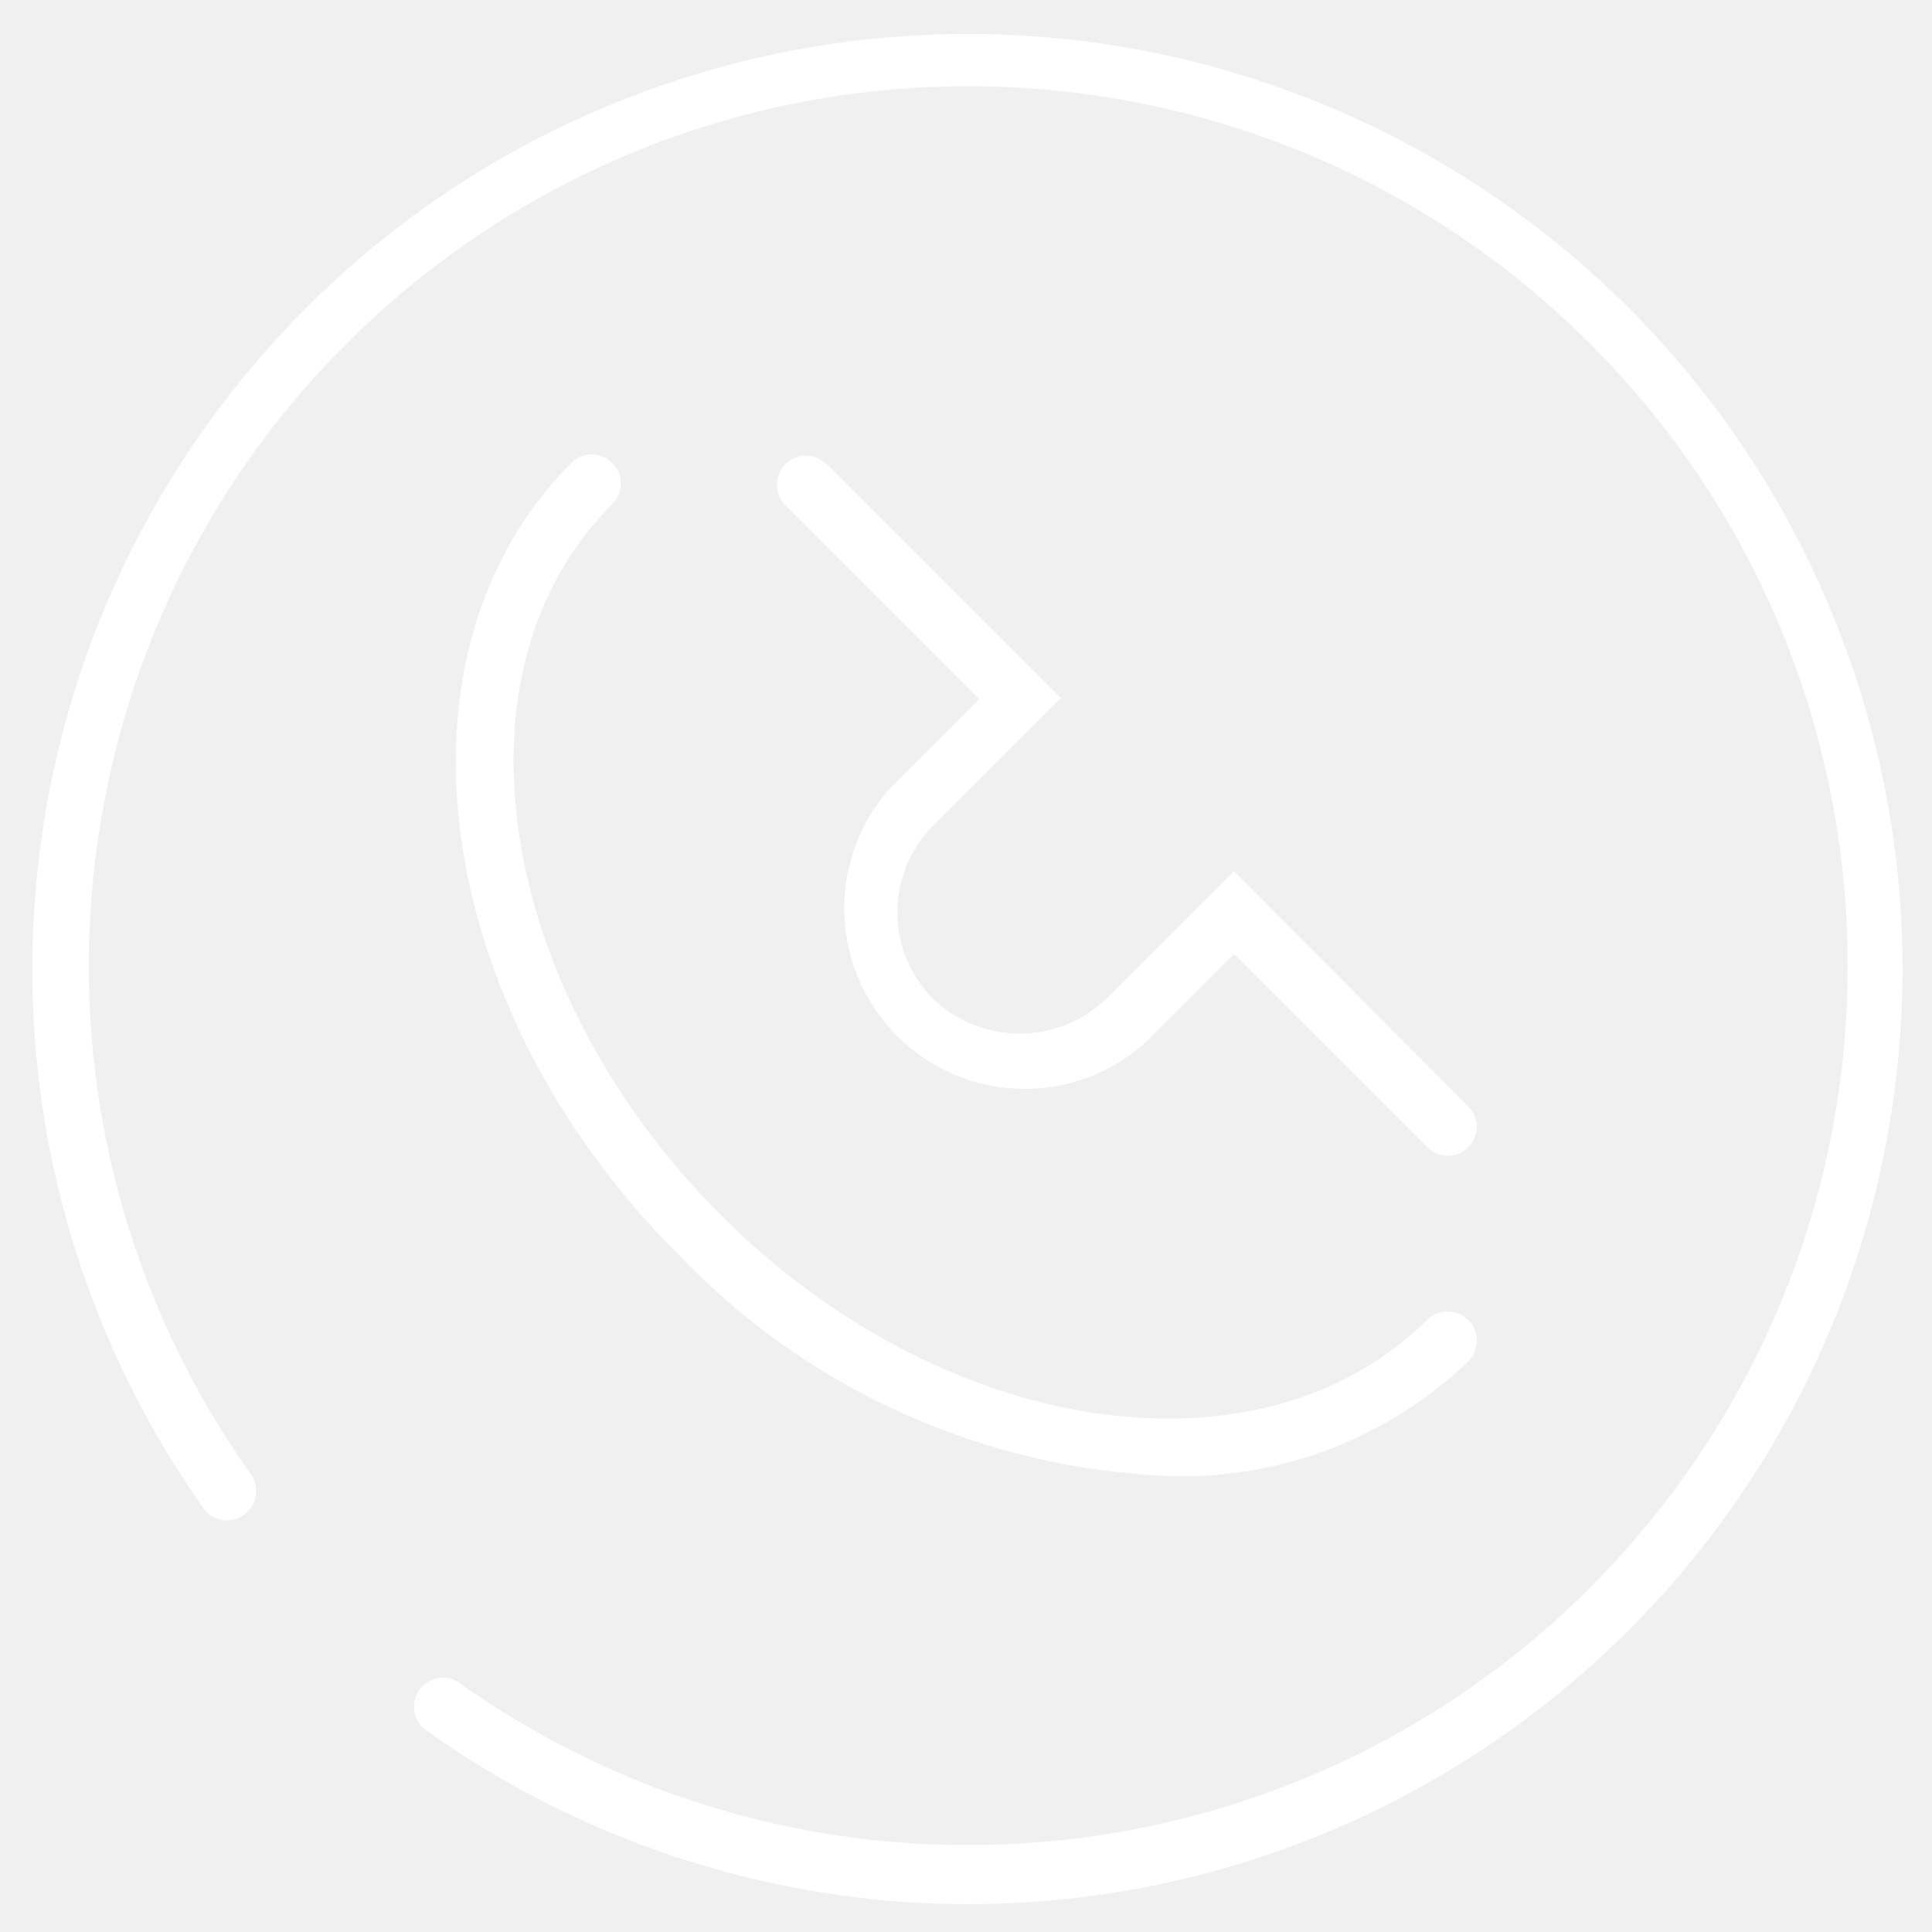
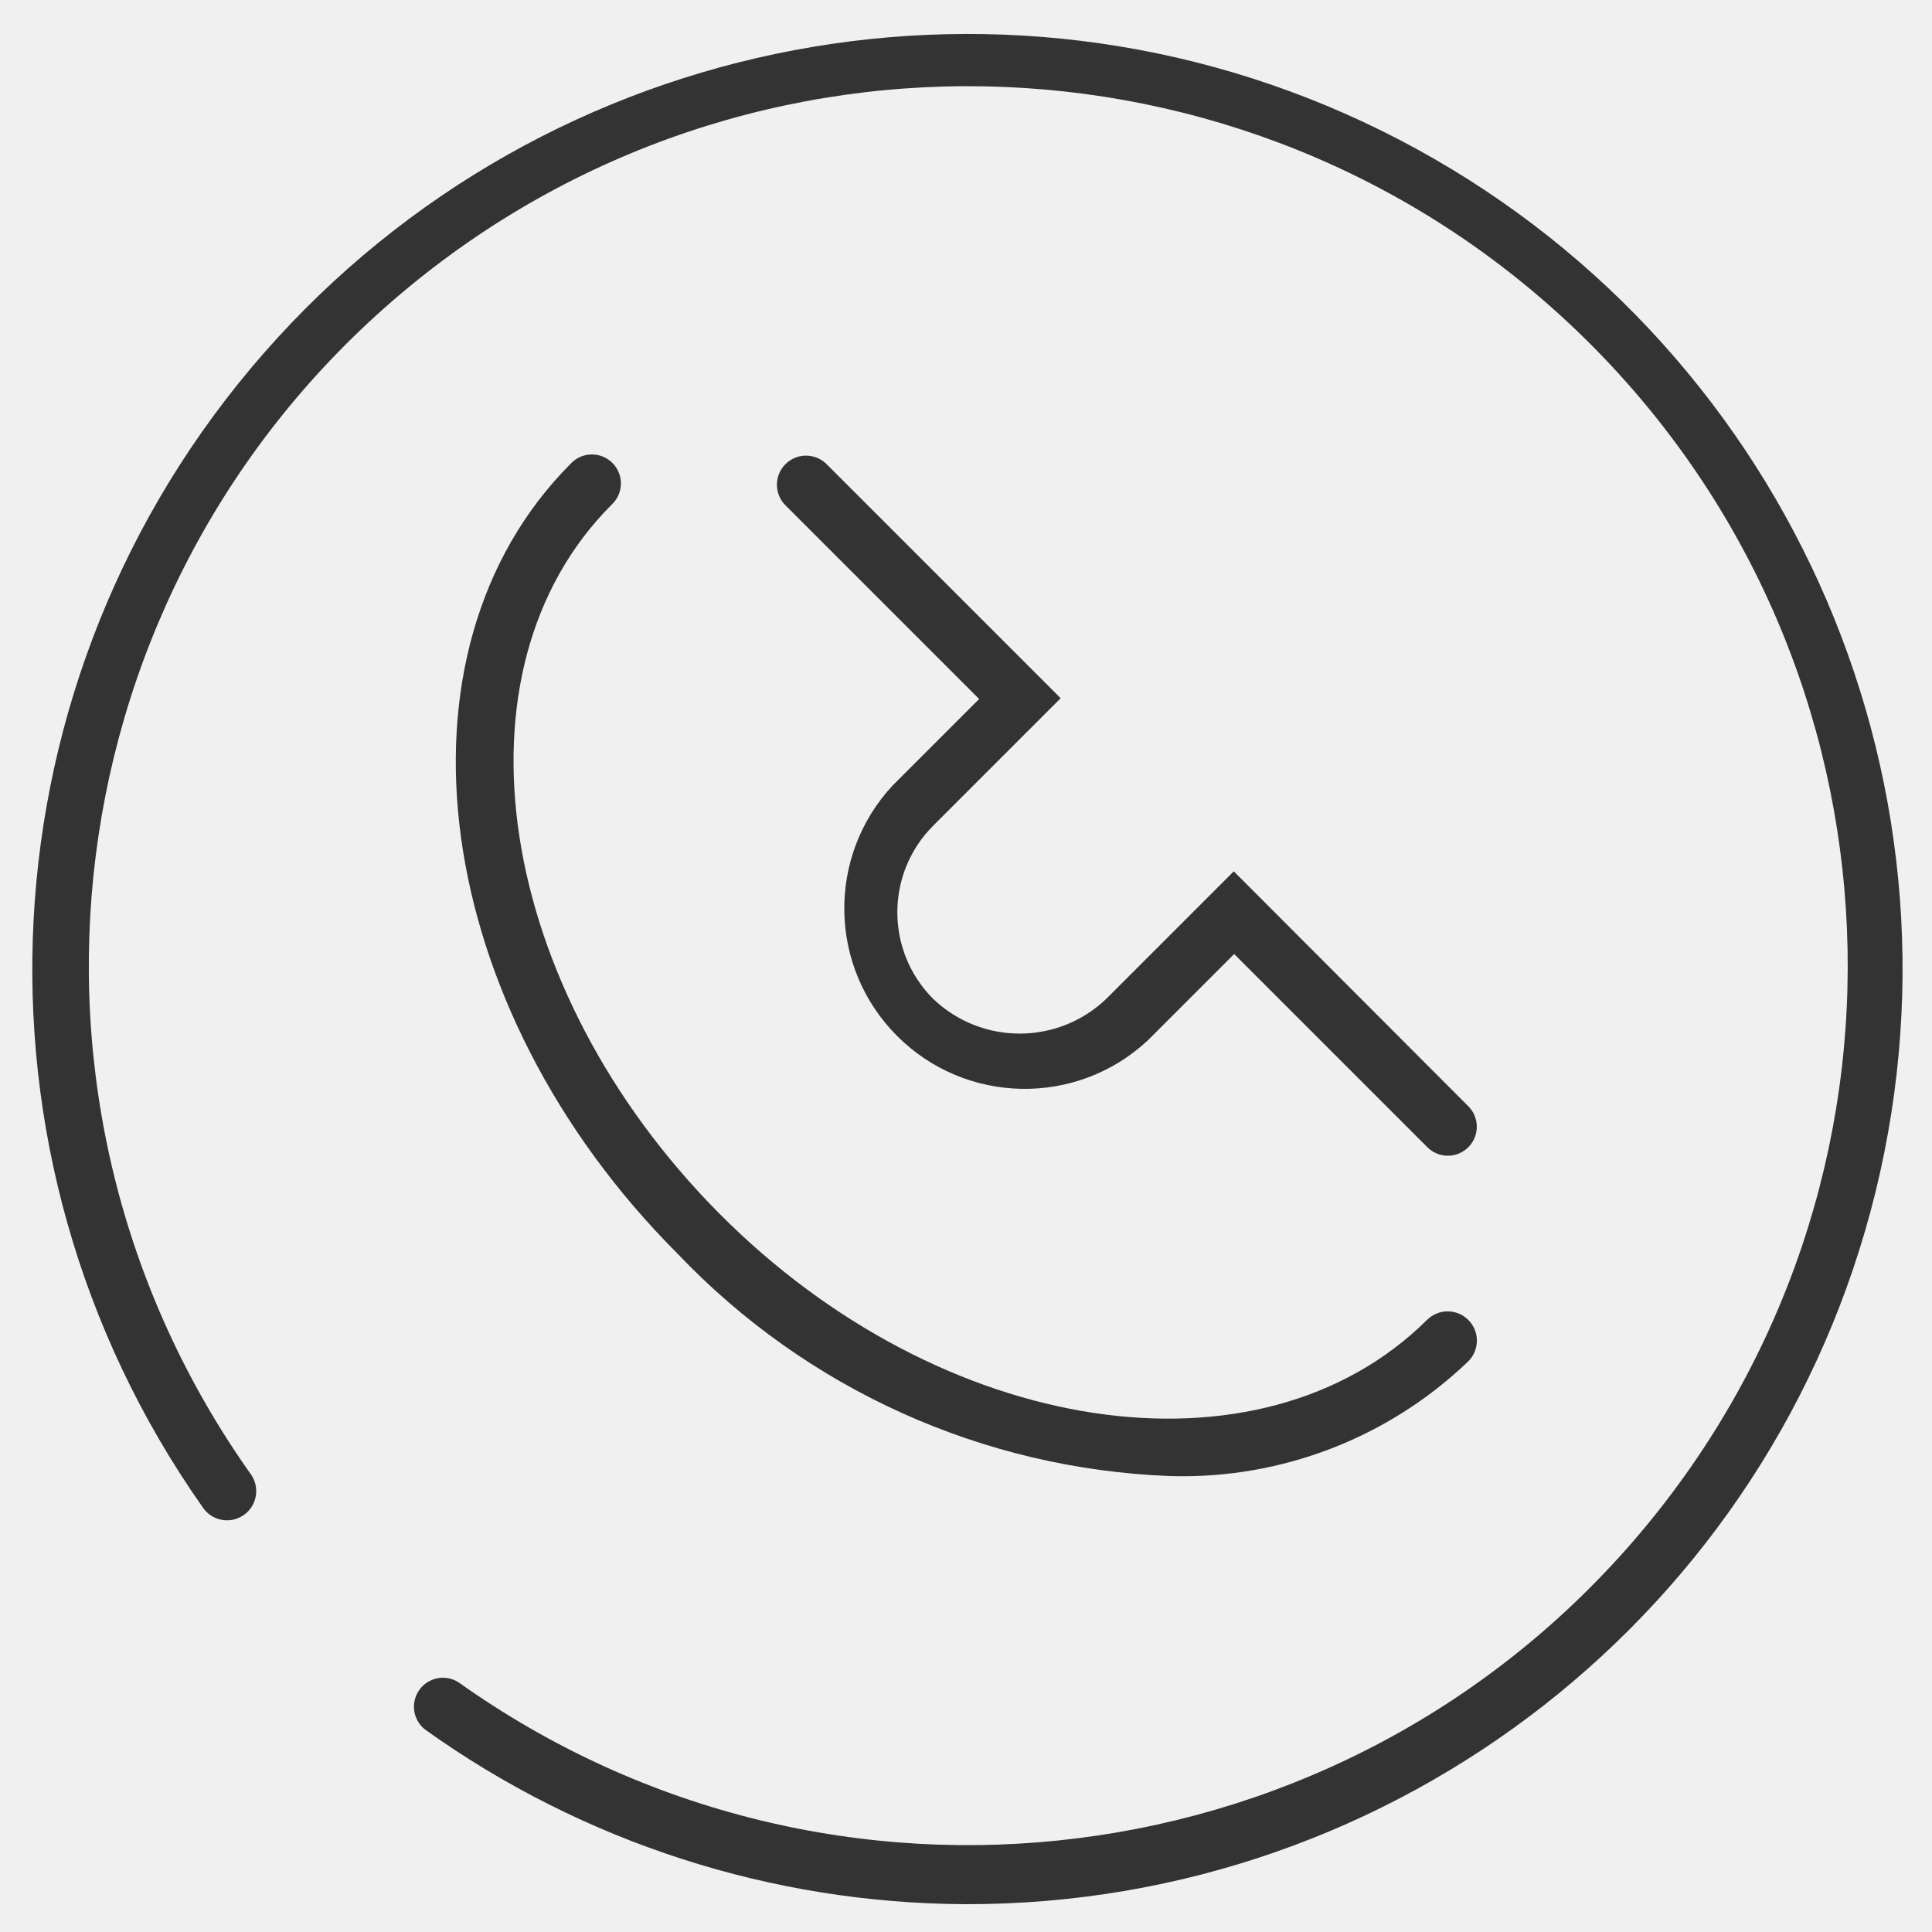
<svg xmlns="http://www.w3.org/2000/svg" viewBox="0 0 50 50">
  <defs>
-     <style>.a{fill:#fff;}</style>
+     <style>.a{fill:#333;}</style>
  </defs>
  <path class="a" d="M25,49.28A24.2,24.2,0,0,1,11,44.76a0.75,0.75,0,0,1,.87-1.22,22.76,22.76,0,1,0-5.36-5.36A0.75,0.75,0,1,1,5.24,39,24.2,24.2,0,1,1,25,49.28Z" />
  <path class="a" d="M30.28,38.2a18.55,18.55,0,0,1-12.74-5.75C11.14,26.05,9.9,16.88,14.77,12a0.75,0.75,0,1,1,1.06,1.06c-4.29,4.29-3,12.51,2.77,18.33s14,7.06,18.33,2.77A0.75,0.75,0,1,1,38,35.23,10.68,10.68,0,0,1,30.28,38.2Z" />
  <path class="a" d="M37.47,29.91a0.75,0.75,0,0,1-.53-0.22l-5-5-2.24,2.24a4.67,4.67,0,0,1-6.6-6.6l2.24-2.24-5-5A0.75,0.75,0,1,1,21.38,12l6.07,6.07-3.3,3.3a3.17,3.17,0,0,0,0,4.48,3.24,3.24,0,0,0,4.48,0l3.3-3.3L38,28.63A0.75,0.75,0,0,1,37.47,29.91Z" />
</svg>
